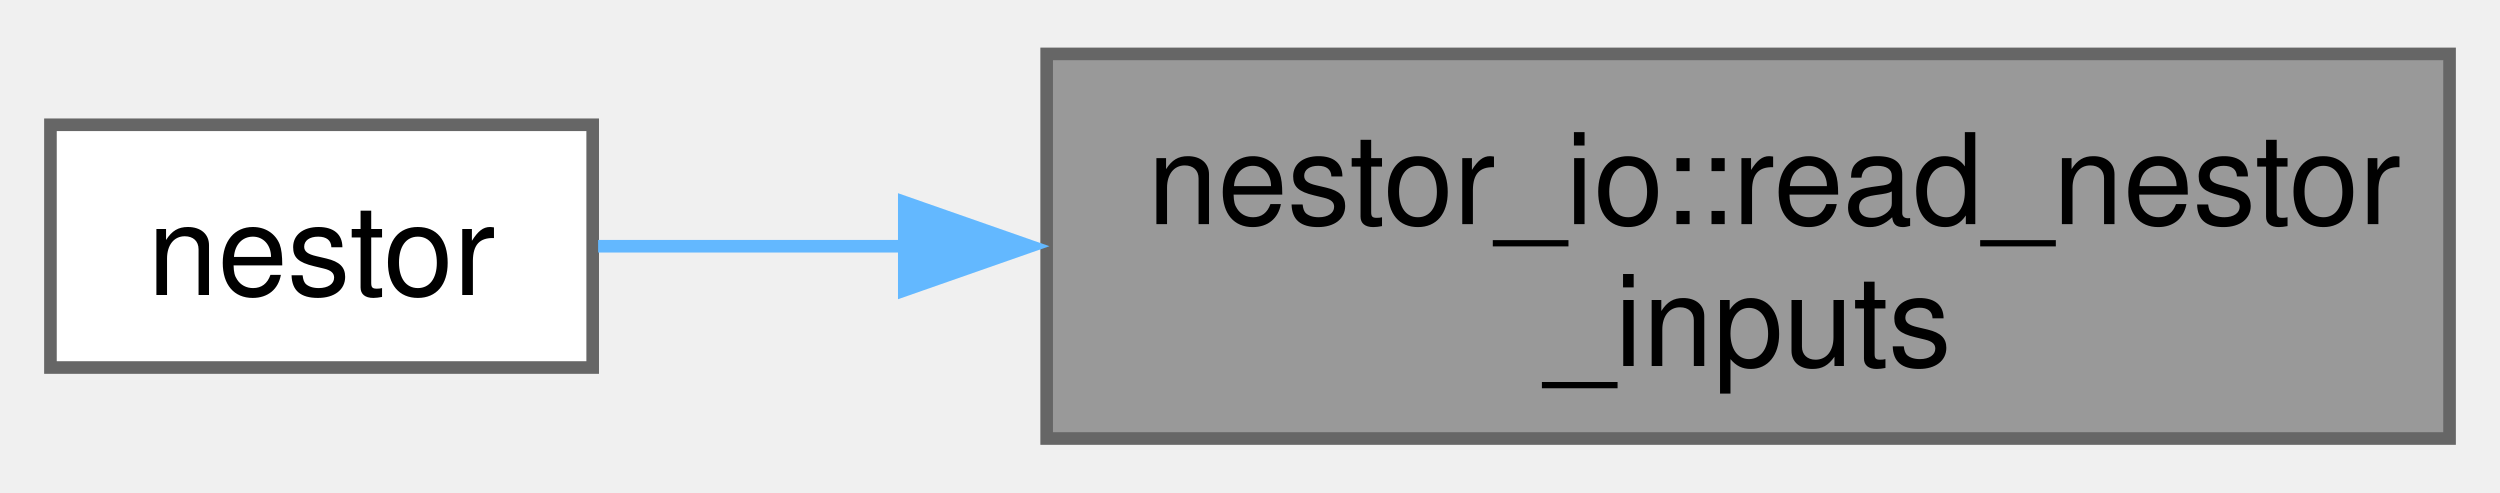
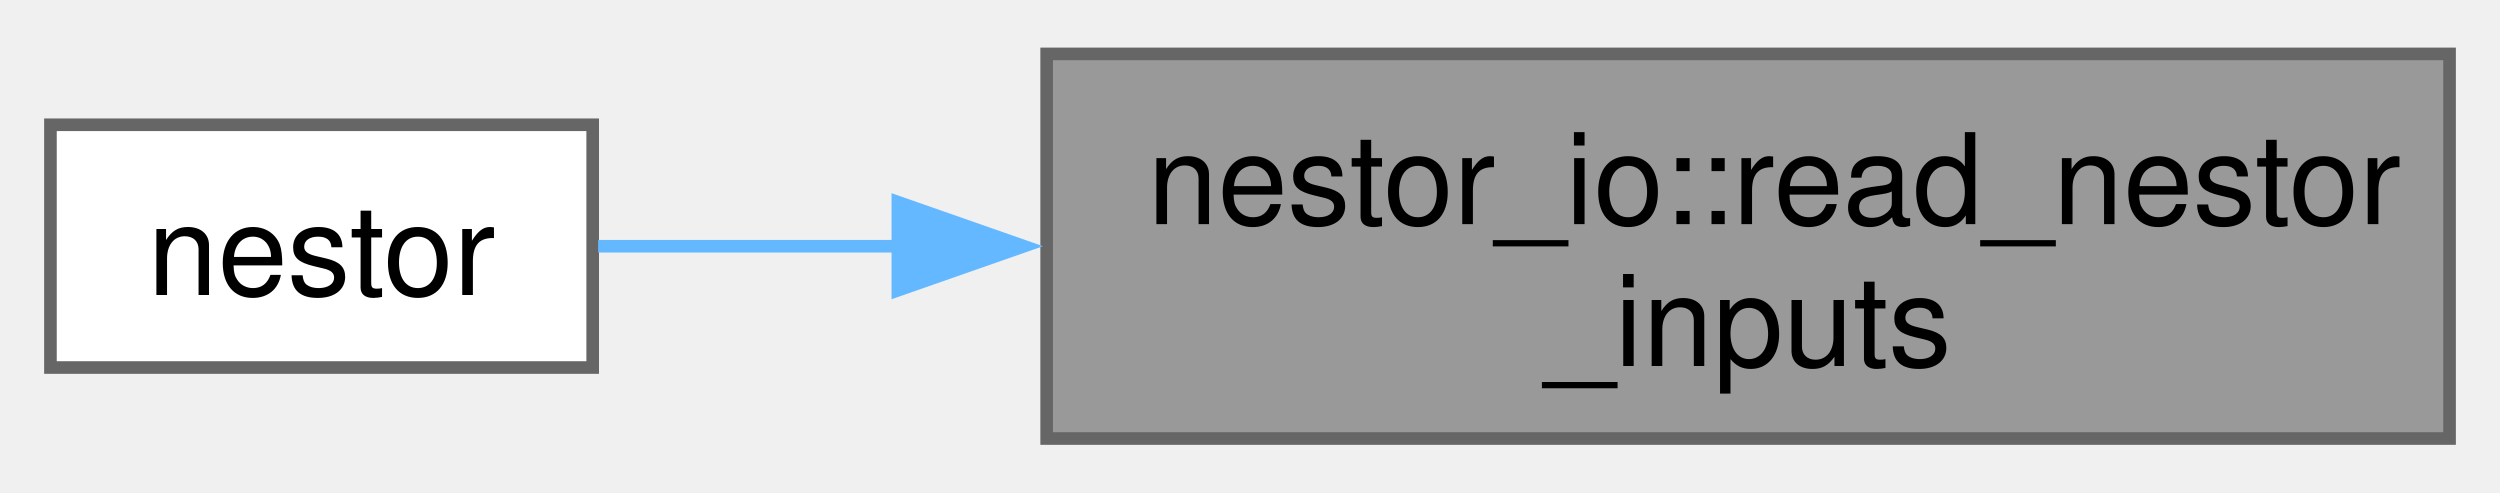
<svg xmlns="http://www.w3.org/2000/svg" xmlns:xlink="http://www.w3.org/1999/xlink" width="198pt" height="39pt" viewBox="0.00 0.00 198.25 38.50">
  <g id="graph0" class="graph" transform="scale(1 1) rotate(0) translate(4 34.5)">
    <g id="Node000001" class="node">
      <g id="a_Node000001">
        <a xlink:title=" ">
          <polygon fill="#999999" stroke="#666666" points="190.25,-30.5 79,-30.5 79,0 190.25,0 190.25,-30.5" />
          <text text-anchor="start" x="87" y="-17" font-family="Helvetica,sans-Serif" font-size="10.00">nestor_io::read_nestor</text>
          <text text-anchor="middle" x="134.62" y="-5.75" font-family="Helvetica,sans-Serif" font-size="10.00">_inputs</text>
        </a>
      </g>
    </g>
    <g id="Node000002" class="node">
      <g id="a_Node000002">
        <a xlink:href="../../d4/d69/nestor__main_8f90.html#a1b0fd336e80285a96925333daa2ee8f0" target="_top" xlink:title="Main program of stand-alone version of NESTOR.">
          <polygon fill="white" stroke="#666666" points="43,-24.88 0,-24.88 0,-5.63 43,-5.63 43,-24.88" />
          <text text-anchor="middle" x="21.5" y="-11.38" font-family="Helvetica,sans-Serif" font-size="10.00">nestor</text>
        </a>
      </g>
    </g>
    <g id="edge1_Node000001_Node000002" class="edge">
      <g id="a_edge1_Node000001_Node000002">
        <a xlink:title=" ">
-           <path fill="none" stroke="#63b8ff" d="M67.86,-15.25C59.05,-15.25 50.6,-15.25 43.43,-15.25" />
-           <polygon fill="#63b8ff" stroke="#63b8ff" points="67.71,-18.75 77.71,-15.25 67.71,-11.75 67.71,-18.75" />
+           <path fill="none" stroke="#63b8ff" d="M67.28,-15.25C58.68,-15.25 50.44,-15.25 43.43,-15.25" />
+           <polygon fill="#63b8ff" stroke="#63b8ff" points="67.2,-18.75 77.2,-15.25 67.2,-11.75 67.2,-18.75" />
        </a>
      </g>
    </g>
  </g>
</svg>
